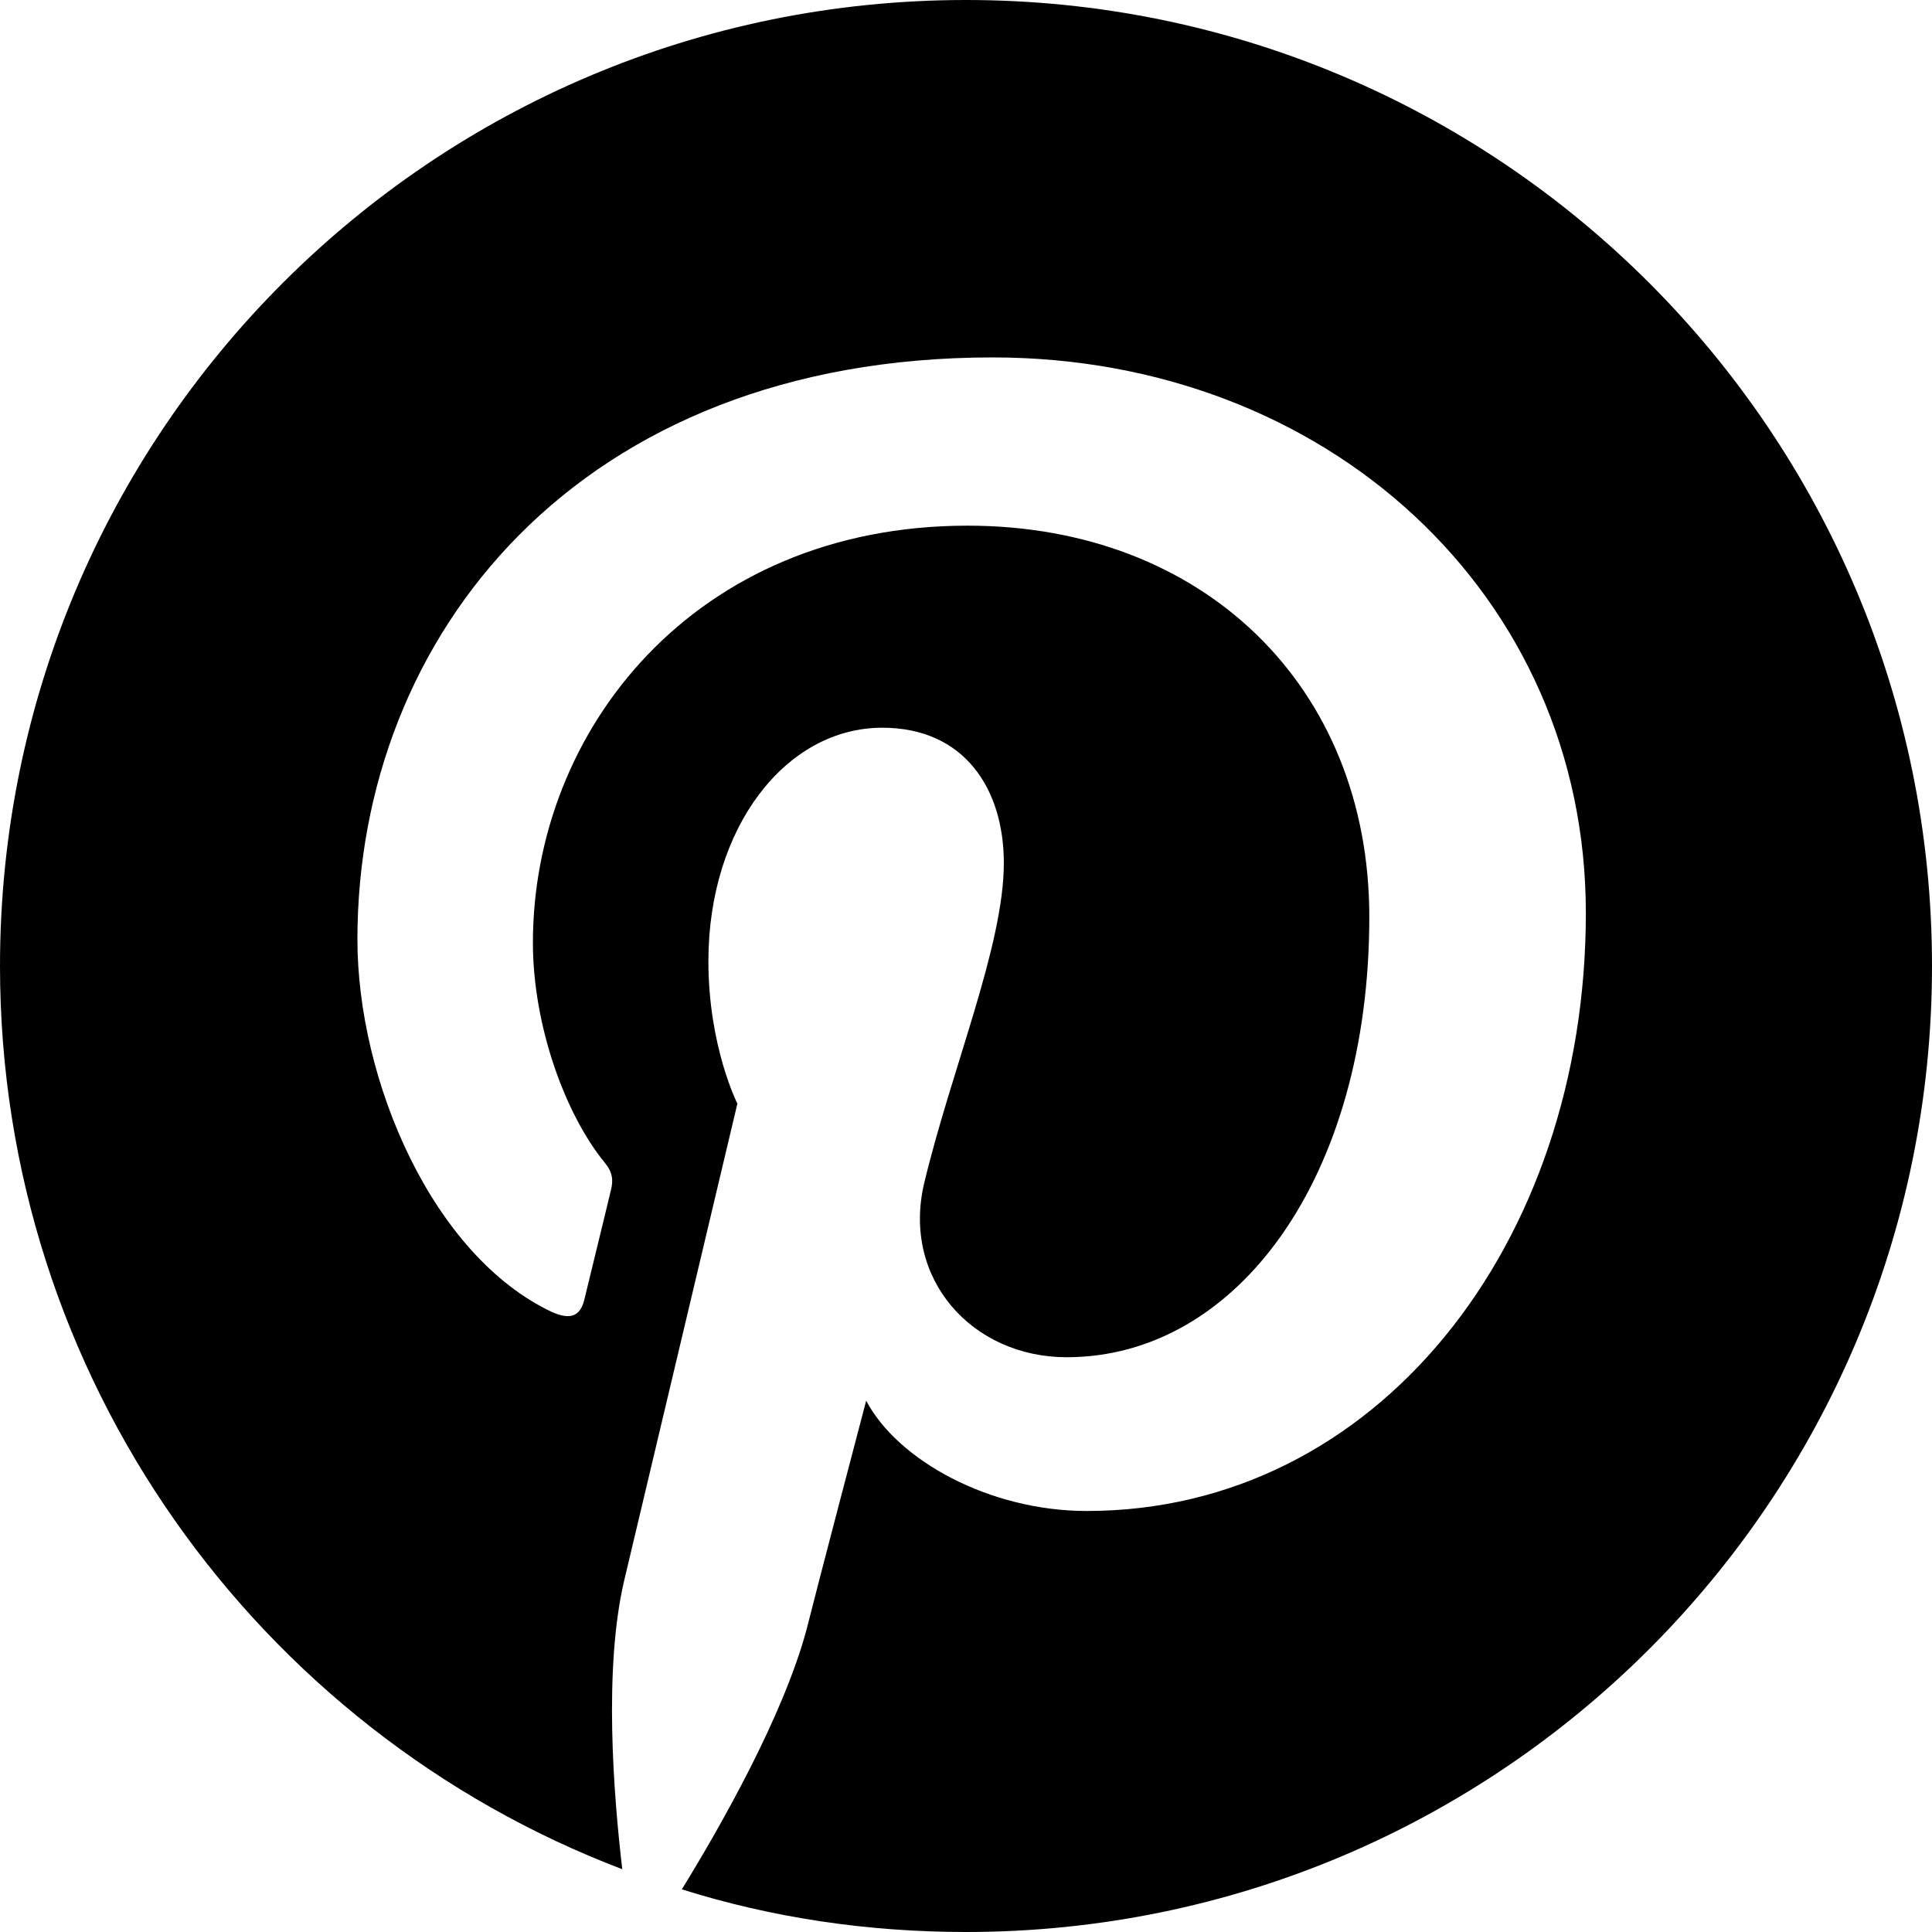
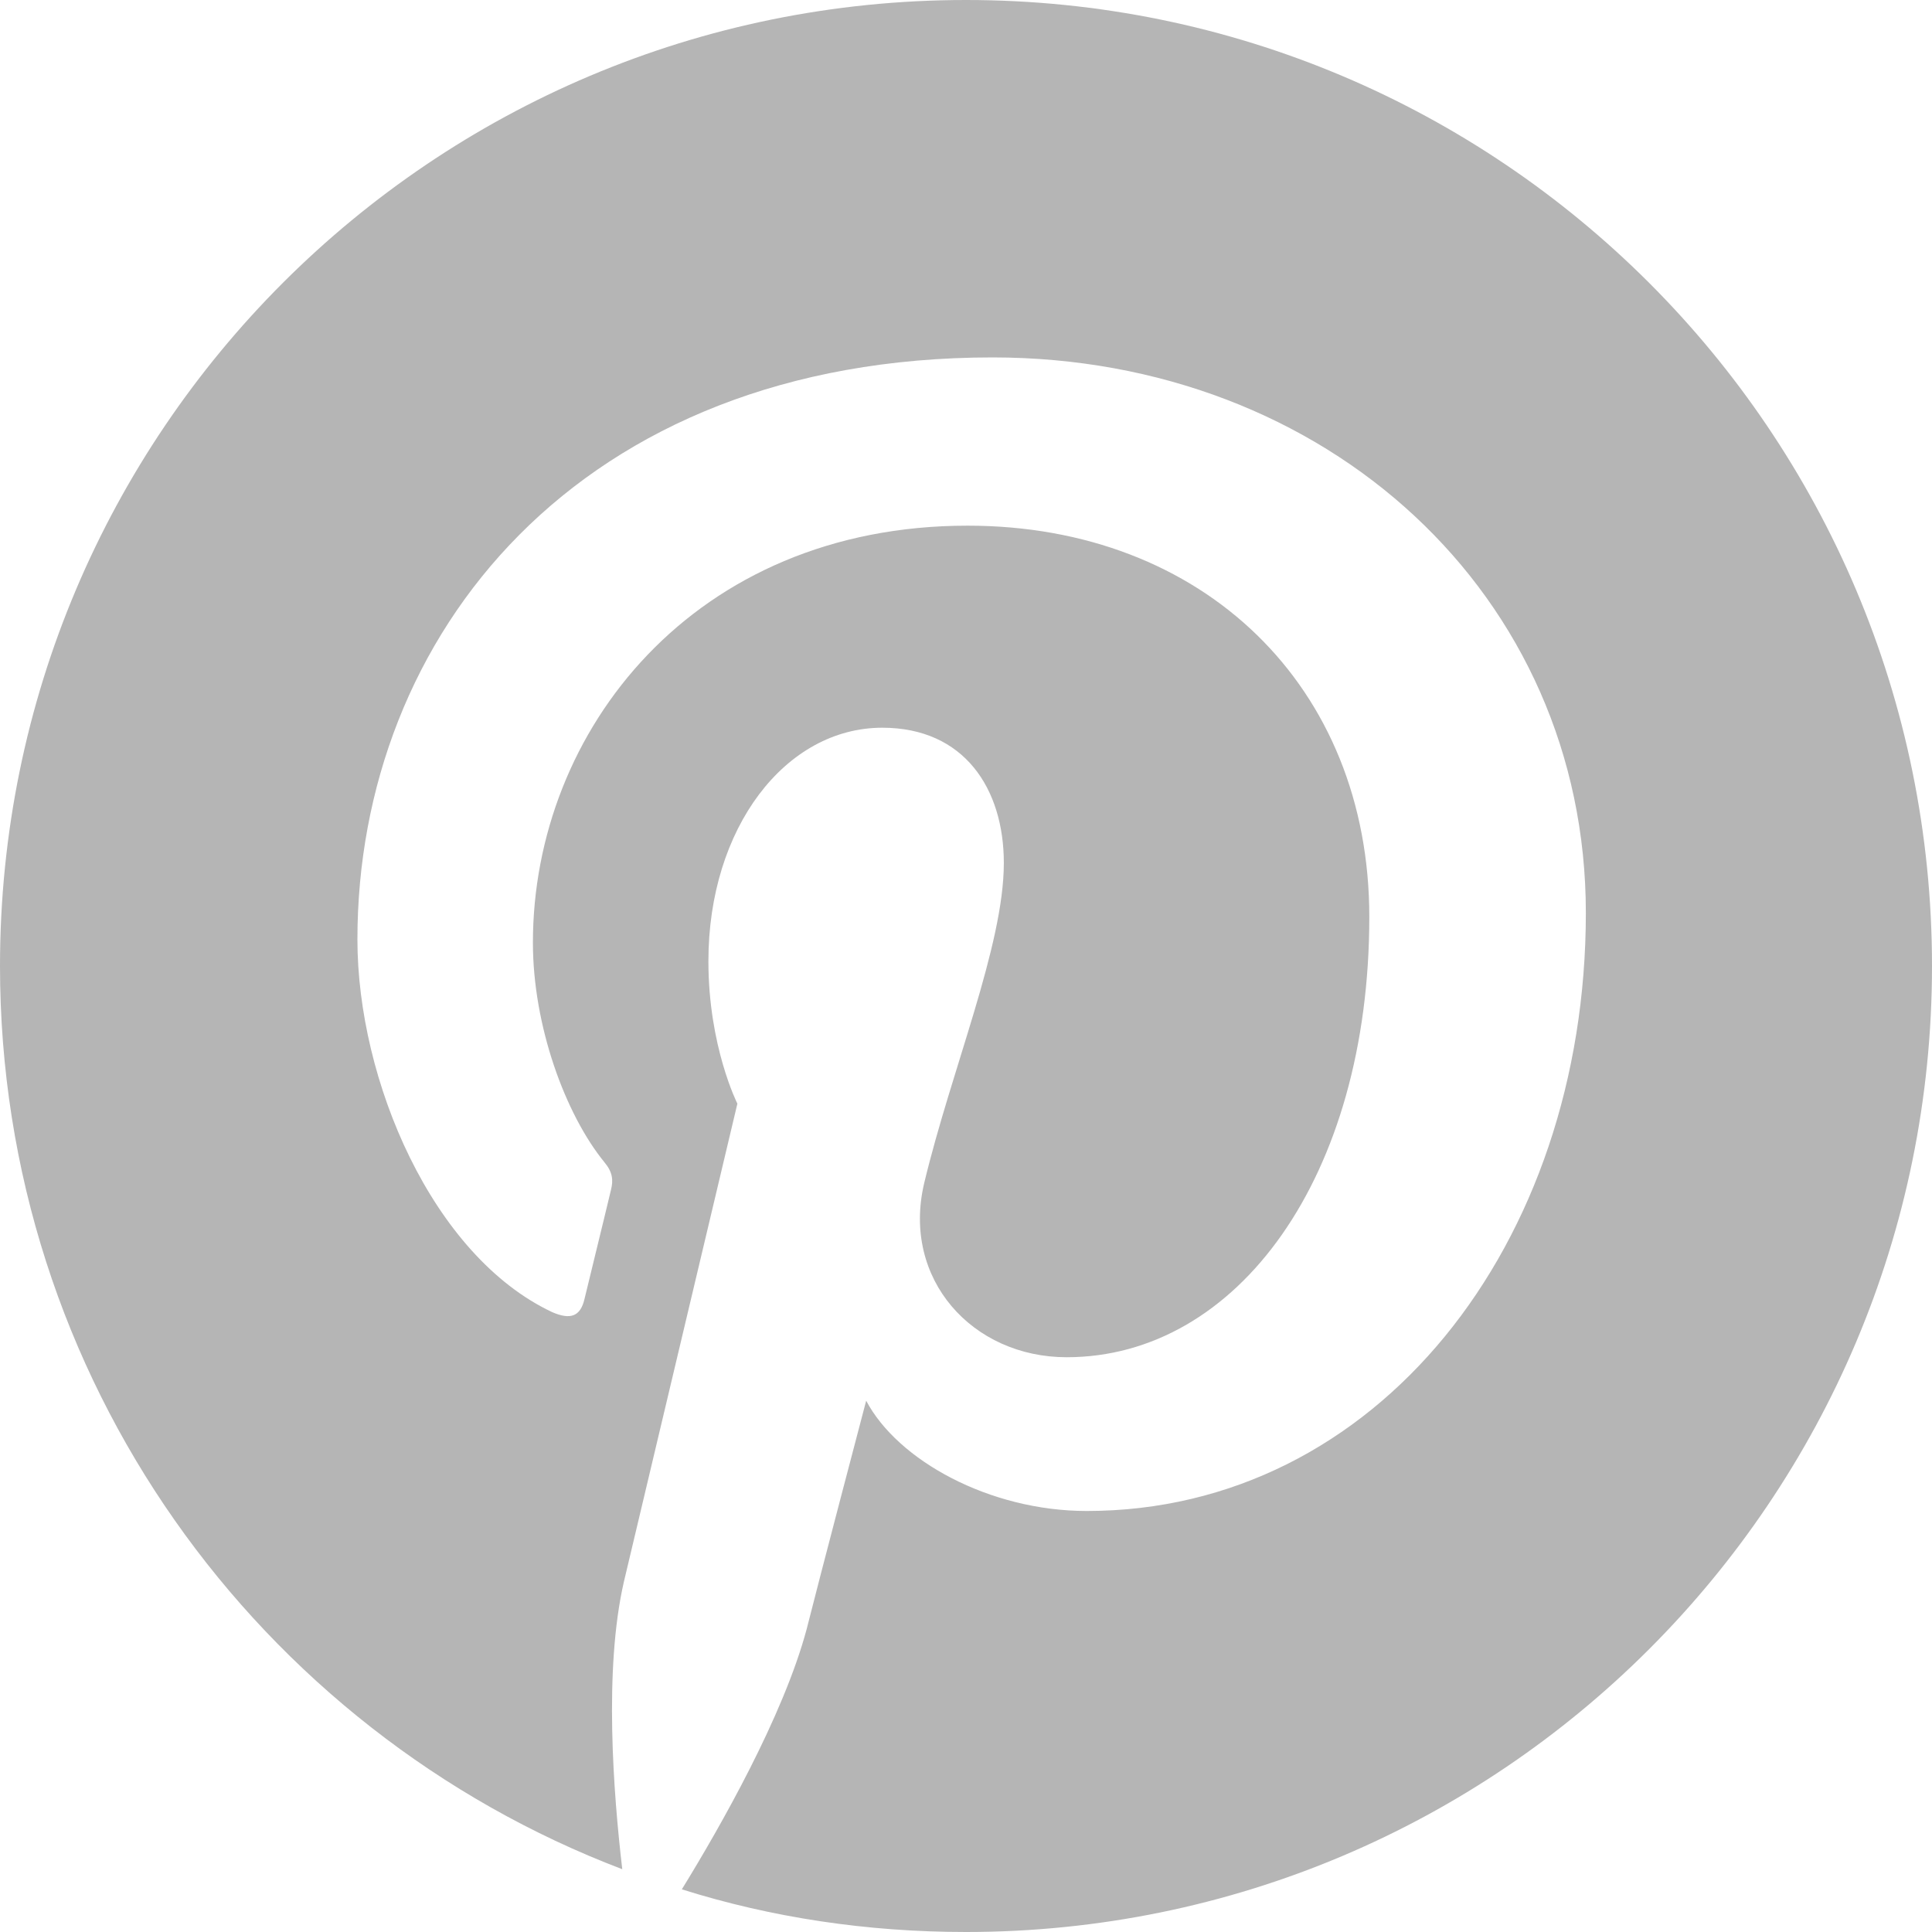
<svg xmlns="http://www.w3.org/2000/svg" class="Logo" version="1.1" width="28" height="28" viewBox="0 0 24 24" role="img">
-   <path d="M0.00,12.00 C0.00,17.12 3.21,21.50 7.73,23.22 C7.62,22.28 7.50,20.74 7.75,19.65 C7.97,18.72 9.16,13.71 9.16,13.71 C9.16,13.71 8.80,13.00 8.80,11.94 C8.80,10.28 9.76,9.04 10.96,9.04 C11.98,9.04 12.47,9.80 12.47,10.72 C12.47,11.75 11.82,13.28 11.48,14.70 C11.20,15.89 12.08,16.86 13.25,16.86 C15.37,16.86 17.01,14.62 17.01,11.39 C17.01,8.53 14.95,6.53 12.02,6.53 C8.62,6.53 6.62,9.08 6.62,11.71 C6.62,12.74 7.02,13.84 7.51,14.44 C7.61,14.56 7.62,14.66 7.59,14.78 C7.50,15.16 7.30,15.97 7.26,16.14 C7.21,16.35 7.09,16.40 6.86,16.30 C5.37,15.60 4.44,13.42 4.44,11.67 C4.44,7.90 7.18,4.44 12.33,4.44 C16.48,4.44 19.70,7.39 19.70,11.34 C19.70,15.46 17.10,18.77 13.50,18.77 C12.29,18.77 11.15,18.14 10.76,17.40 C10.76,17.40 10.16,19.68 10.02,20.24 C9.73,21.32 8.95,22.69 8.47,23.47 C9.58,23.82 10.77,24.00 12.00,24.00 C18.63,24.00 24.00,18.63 24.00,12.00 C24.00,5.37 18.63,0.00 12.00,0.00 C5.37,0.00 0.00,5.37 0.00,12.00" />
+   <path fill="#b5b5b5" d="M0.00,12.00 C0.00,17.12 3.21,21.50 7.73,23.22 C7.62,22.28 7.50,20.74 7.75,19.65 C7.97,18.72 9.16,13.71 9.16,13.71 C9.16,13.71 8.80,13.00 8.80,11.94 C8.80,10.28 9.76,9.04 10.96,9.04 C11.98,9.04 12.47,9.80 12.47,10.72 C12.47,11.75 11.82,13.28 11.48,14.70 C11.20,15.89 12.08,16.86 13.25,16.86 C15.37,16.86 17.01,14.62 17.01,11.39 C17.01,8.53 14.95,6.53 12.02,6.53 C8.62,6.53 6.62,9.08 6.62,11.71 C6.62,12.74 7.02,13.84 7.51,14.44 C7.61,14.56 7.62,14.66 7.59,14.78 C7.50,15.16 7.30,15.97 7.26,16.14 C7.21,16.35 7.09,16.40 6.86,16.30 C5.37,15.60 4.44,13.42 4.44,11.67 C4.44,7.90 7.18,4.44 12.33,4.44 C16.48,4.44 19.70,7.39 19.70,11.34 C19.70,15.46 17.10,18.77 13.50,18.77 C12.29,18.77 11.15,18.14 10.76,17.40 C10.76,17.40 10.16,19.68 10.02,20.24 C9.73,21.32 8.95,22.69 8.47,23.47 C9.58,23.82 10.77,24.00 12.00,24.00 C18.63,24.00 24.00,18.63 24.00,12.00 C24.00,5.37 18.63,0.00 12.00,0.00 C5.37,0.00 0.00,5.37 0.00,12.00" />
</svg>
